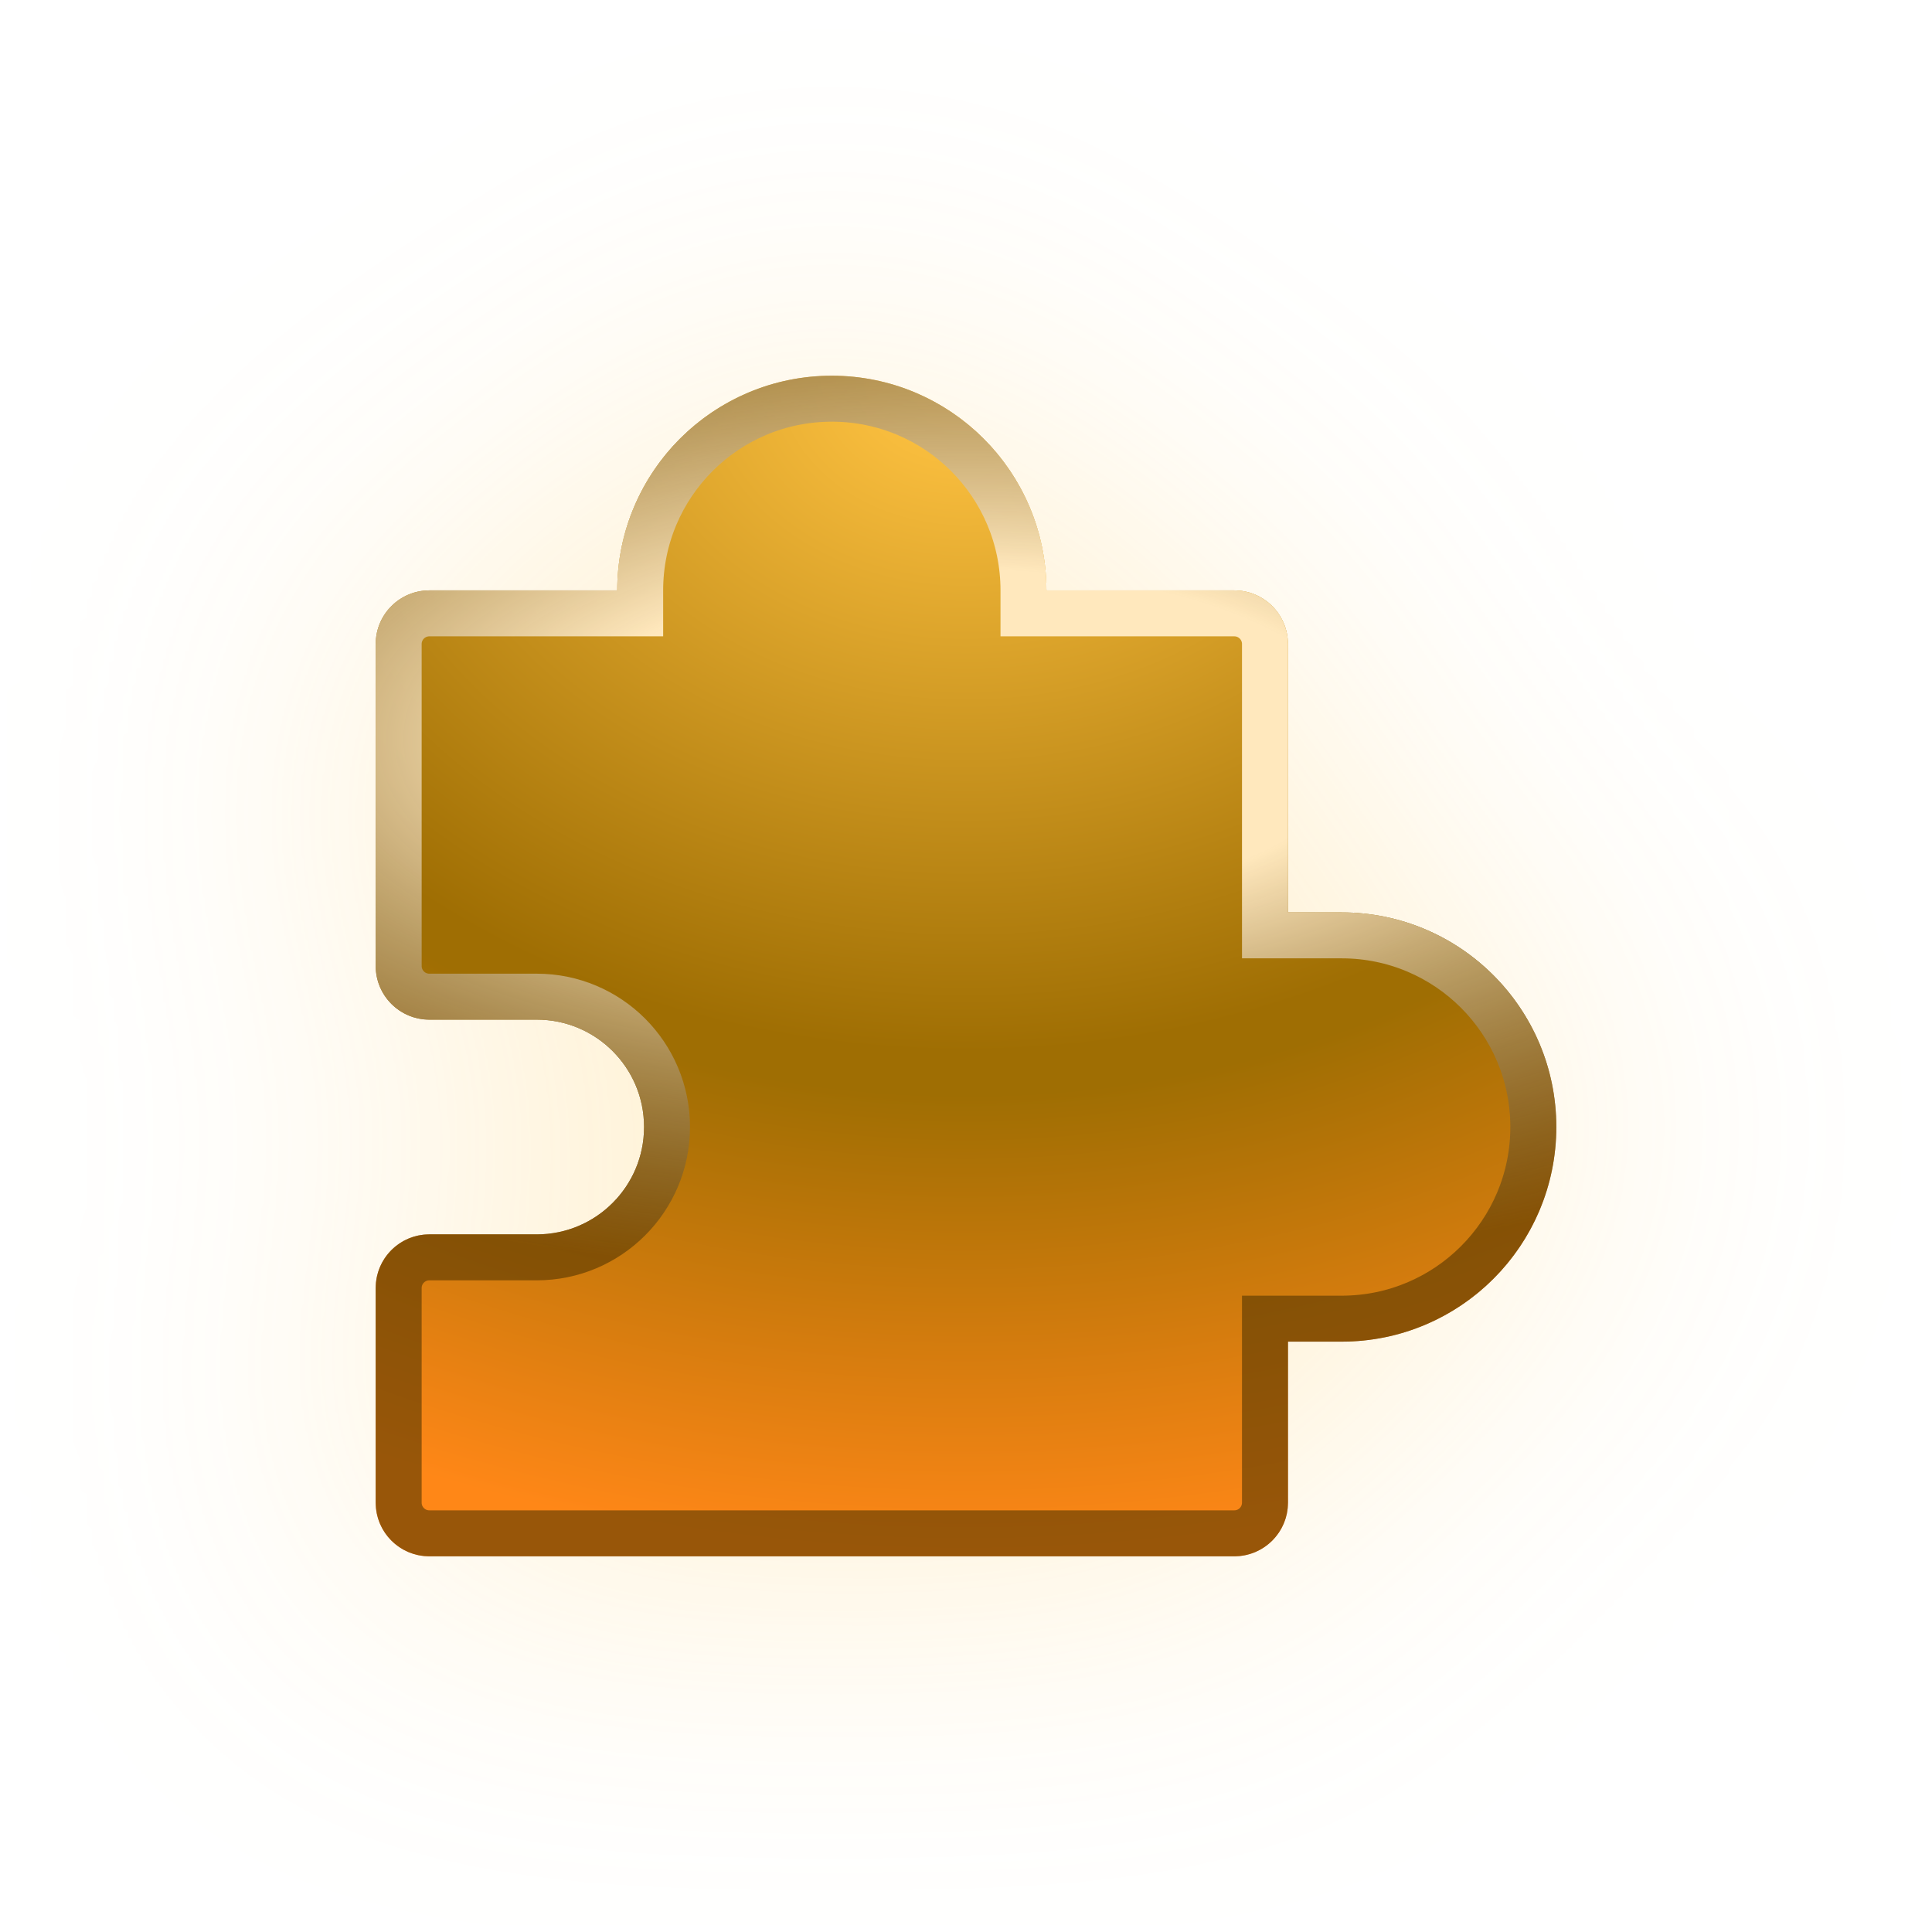
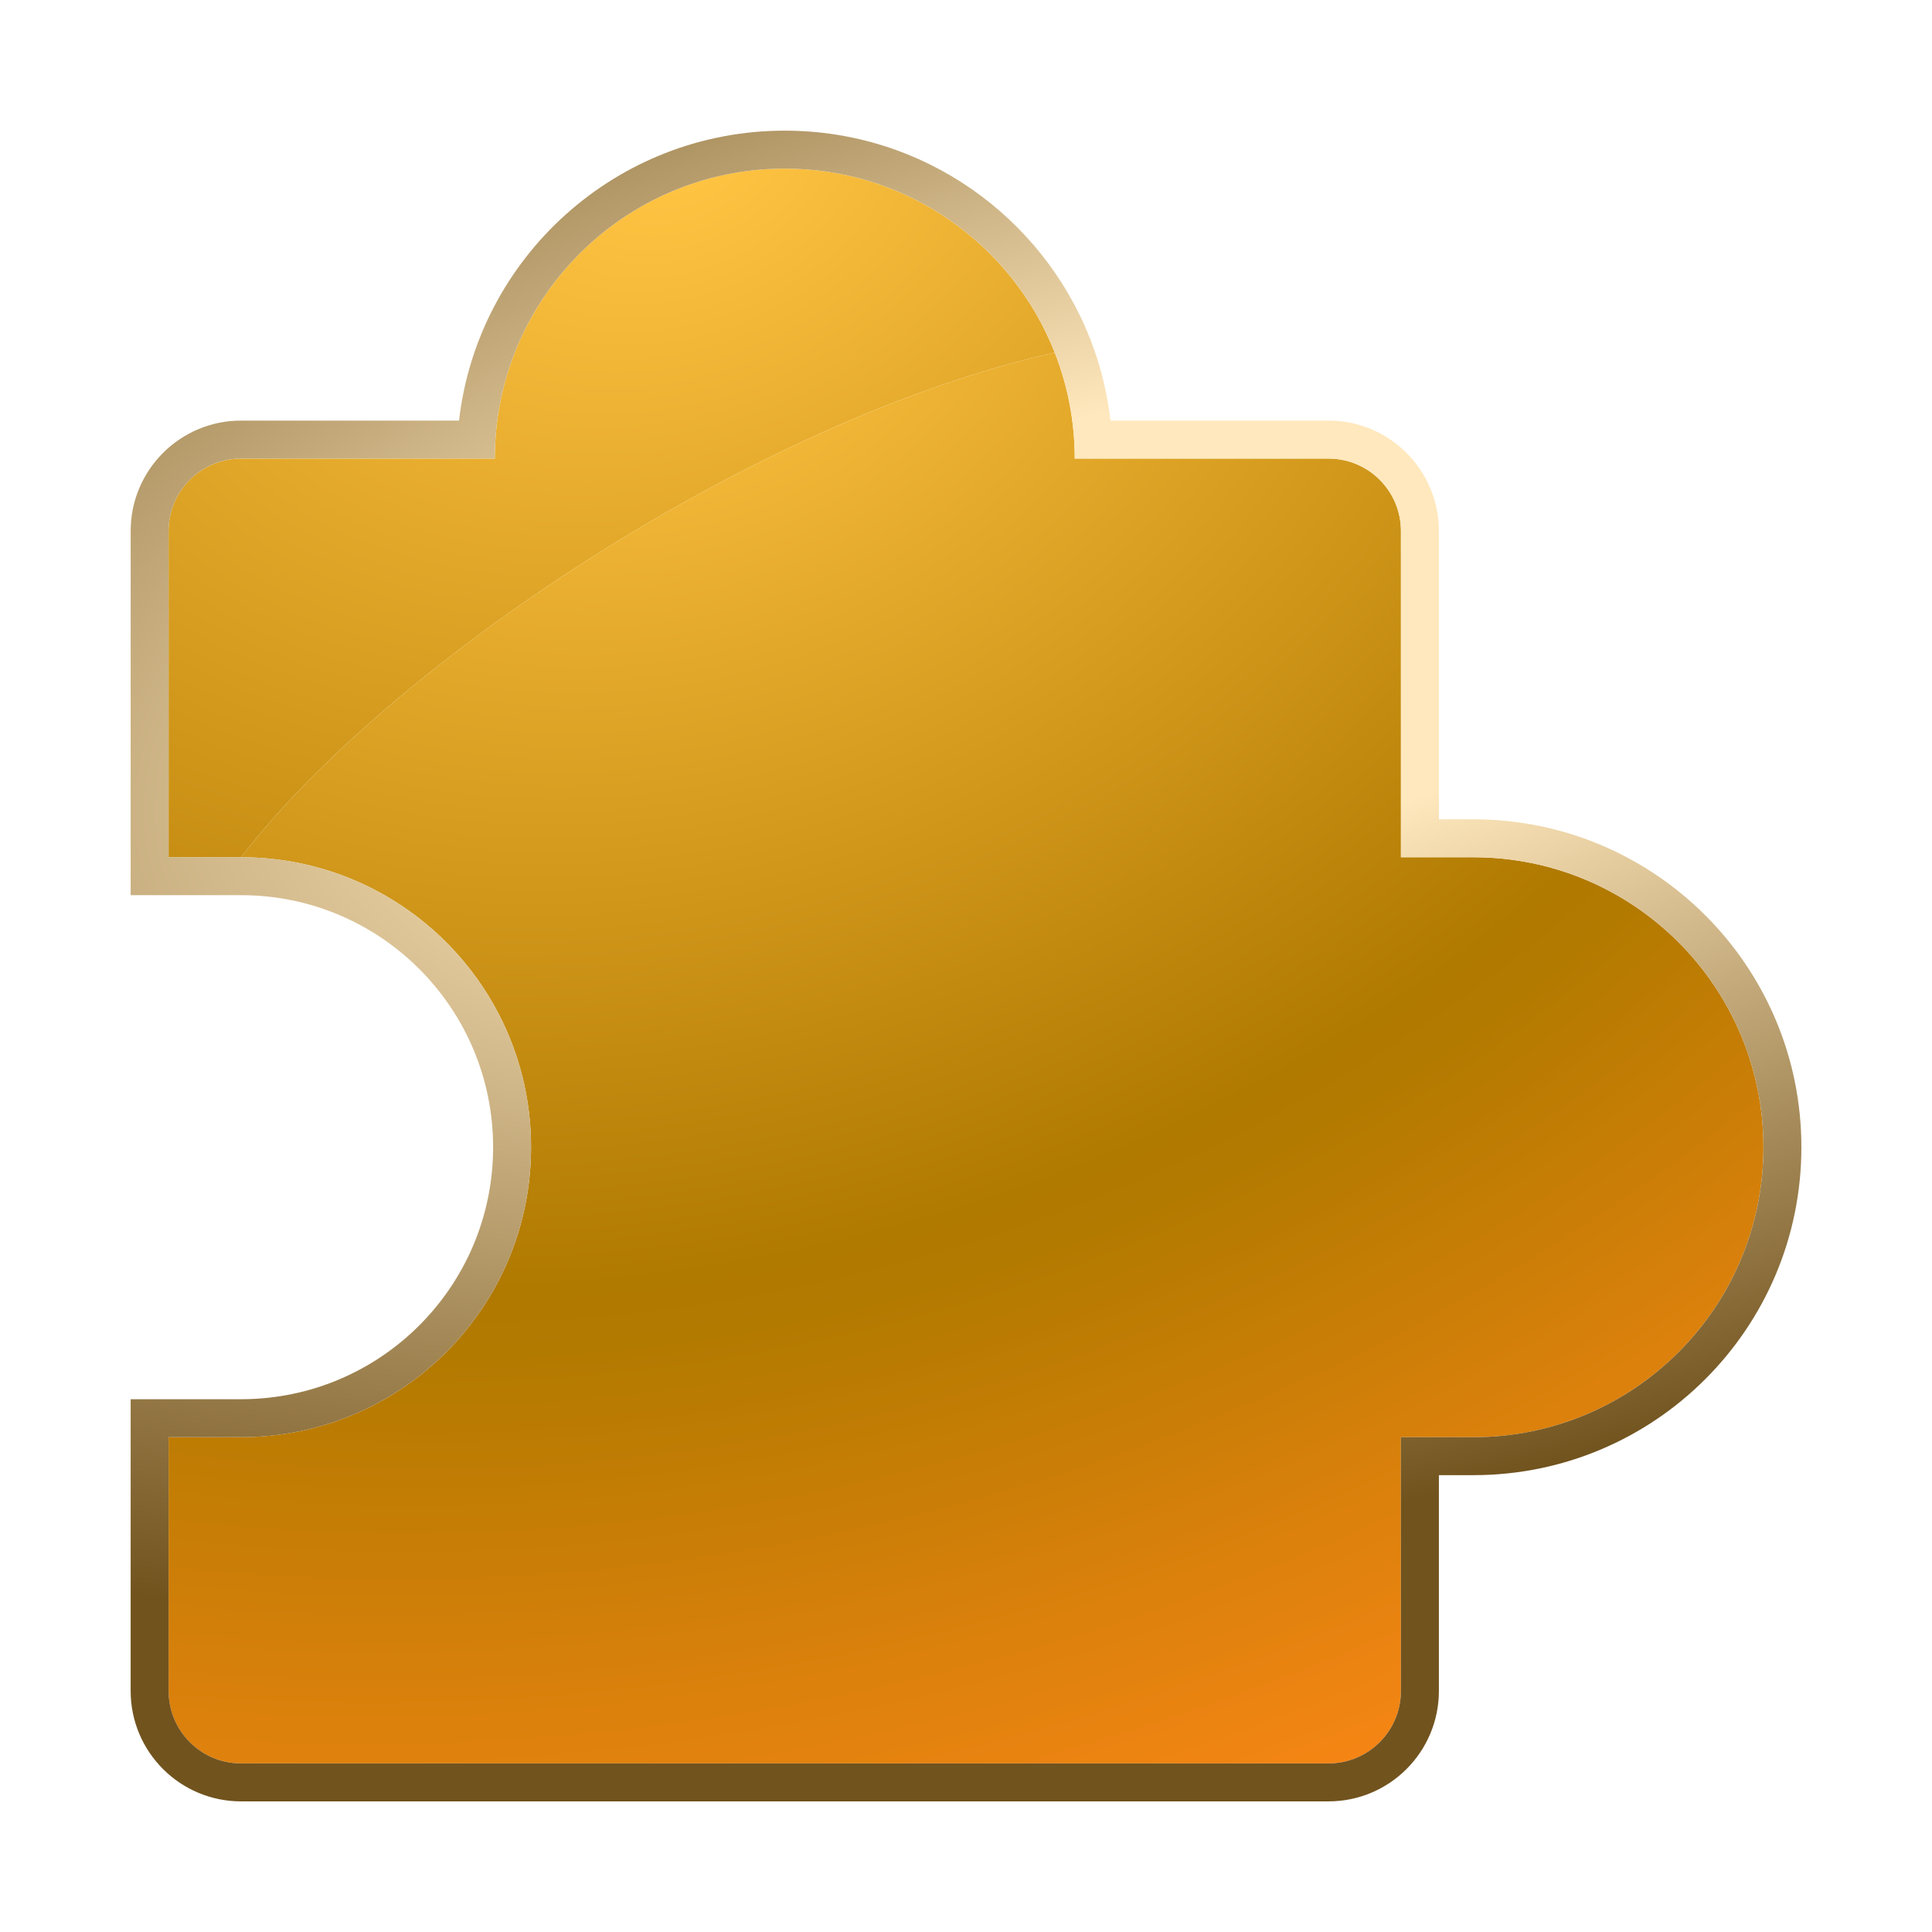
- <svg xmlns="http://www.w3.org/2000/svg" width="84" height="84" viewBox="0 0 84 84" fill="none">
-   <g filter="url(#filter0_d_1054_5164)">
-     <path d="M36.167 16.334C31.012 16.334 26.833 20.512 26.833 25.667H18.667C17.378 25.667 16.333 26.712 16.333 28V42C16.333 43.289 17.378 44.334 18.667 44.334H23.333C25.911 44.334 28 46.423 28 49C28 51.578 25.911 53.667 23.333 53.667H18.667C17.378 53.667 16.333 54.712 16.333 56V65.334C16.333 66.622 17.378 67.667 18.667 67.667H53.667C54.955 67.667 56 66.622 56 65.334V58.334H58.333C63.488 58.334 67.667 54.155 67.667 49C67.667 43.846 63.488 39.667 58.333 39.667H56V28C56 26.712 54.955 25.667 53.667 25.667H45.5C45.5 20.512 41.321 16.334 36.167 16.334Z" fill="url(#paint0_radial_1054_5164)" />
-     <path d="M26.833 26.667H27.833V25.667C27.833 21.064 31.564 17.334 36.167 17.334C40.769 17.334 44.5 21.064 44.5 25.667V26.667H45.5H53.667C54.403 26.667 55 27.264 55 28V39.667V40.667H56H58.333C62.936 40.667 66.667 44.398 66.667 49C66.667 53.602 62.936 57.334 58.333 57.334H56H55V58.334V65.334C55 66.07 54.403 66.667 53.667 66.667H18.667C17.93 66.667 17.333 66.07 17.333 65.334V56C17.333 55.264 17.93 54.667 18.667 54.667H23.333C26.463 54.667 29 52.13 29 49C29 45.87 26.463 43.334 23.333 43.334H18.667C17.93 43.334 17.333 42.736 17.333 42V28C17.333 27.264 17.93 26.667 18.667 26.667H26.833Z" stroke="url(#paint1_radial_1054_5164)" stroke-width="2" />
-   </g>
+ <svg xmlns="http://www.w3.org/2000/svg" width="56" height="56" viewBox="0 0 56 56" fill="none">
+   <path fill-rule="evenodd" clip-rule="evenodd" d="M22.747 4.887C18.105 4.887 14.342 8.65 14.342 13.292H6.988C5.827 13.292 4.886 14.232 4.886 15.393V24.848H6.988C11.249 19.296 21.824 12.186 30.572 10.219C29.345 7.097 26.304 4.887 22.747 4.887Z" fill="url(#paint0_radial_1304_2195)" />
+   <path d="M4.886 41.657L4.886 49.013C4.886 50.173 5.827 51.114 6.988 51.114H38.506C39.667 51.114 40.607 50.173 40.607 49.013V41.658H42.709C47.35 41.658 51.114 37.895 51.114 33.253C51.114 28.611 47.35 24.848 42.709 24.848H40.607V15.393C40.607 14.232 39.667 13.292 38.506 13.292H31.152C31.152 12.207 30.946 11.17 30.572 10.219C21.824 12.186 11.249 19.296 6.988 24.848C11.63 24.848 15.393 28.61 15.393 33.252C15.393 37.894 11.63 41.657 6.988 41.657H4.886Z" fill="url(#paint1_radial_1304_2195)" />
+   <path fill-rule="evenodd" clip-rule="evenodd" d="M6.988 24.847C7.216 24.847 7.442 24.857 7.666 24.874C11.991 25.22 15.393 28.839 15.393 33.252C15.393 37.894 11.63 41.657 6.988 41.657H4.886L4.887 49.012C4.887 50.173 5.827 51.114 6.988 51.114H38.506C39.667 51.114 40.607 50.173 40.607 49.012V41.658H42.709C47.351 41.658 51.114 37.895 51.114 33.253C51.114 28.611 47.351 24.848 42.709 24.848H40.607V15.393C40.607 14.232 39.667 13.291 38.506 13.291H31.152C31.152 12.207 30.946 11.17 30.572 10.218C30.504 10.044 30.43 9.873 30.35 9.705C29.005 6.857 26.106 4.887 22.747 4.887C18.105 4.887 14.342 8.65 14.342 13.291H6.988C5.827 13.291 4.887 14.232 4.887 15.393V24.847H6.988ZM13.305 12.191H6.988C5.22 12.191 3.787 13.625 3.787 15.393V25.947H6.988C11.022 25.947 14.293 29.218 14.293 33.252C14.293 37.287 11.022 40.557 6.988 40.557H3.787L3.787 49.012C3.787 50.78 5.22 52.214 6.988 52.214H38.506C40.274 52.214 41.707 50.78 41.707 49.012V42.758H42.709C47.958 42.758 52.214 38.502 52.214 33.253C52.214 28.003 47.958 23.748 42.709 23.748H41.707V15.393C41.707 13.625 40.274 12.191 38.506 12.191H32.189C32.093 11.363 31.891 10.567 31.596 9.816C30.209 6.288 26.771 3.787 22.747 3.787C17.87 3.787 13.85 7.46 13.305 12.191Z" fill="url(#paint2_radial_1304_2195)" />
  <defs>
-     <filter id="filter0_d_1054_5164" x="0.333" y="0.333" width="83.333" height="83.334" filterUnits="userSpaceOnUse" color-interpolation-filters="sRGB">
-       <feFlood flood-opacity="0" result="BackgroundImageFix" />
-       <feColorMatrix in="SourceAlpha" type="matrix" values="0 0 0 0 0 0 0 0 0 0 0 0 0 0 0 0 0 0 127 0" result="hardAlpha" />
-       <feOffset />
-       <feGaussianBlur stdDeviation="8" />
-       <feComposite in2="hardAlpha" operator="out" />
-       <feColorMatrix type="matrix" values="0 0 0 0 1 0 0 0 0 0.753 0 0 0 0 0.224 0 0 0 0.24 0" />
-       <feBlend mode="normal" in2="BackgroundImageFix" result="effect1_dropShadow_1054_5164" />
-       <feBlend mode="normal" in="SourceGraphic" in2="effect1_dropShadow_1054_5164" result="shape" />
-     </filter>
-     <radialGradient id="paint0_radial_1054_5164" cx="0" cy="0" r="1" gradientUnits="userSpaceOnUse" gradientTransform="translate(42 16.3335) rotate(90) scale(51.3333 65.7087)">
+     <radialGradient id="paint0_radial_1304_2195" cx="0" cy="0" r="1" gradientUnits="userSpaceOnUse" gradientTransform="translate(19.4511 4.05347) rotate(67.7438) scale(50.8485 67.5145)">
      <stop offset="0.026" stop-color="#FFC342" />
-       <stop offset="0.573" stop-color="#9F6E03" />
-       <stop offset="0.609" stop-color="#9F6E03" />
+       <stop offset="0.573" stop-color="#B07900" />
+       <stop offset="0.609" stop-color="#B37A00" />
      <stop offset="1" stop-color="#FF8717" />
    </radialGradient>
-     <radialGradient id="paint1_radial_1054_5164" cx="0" cy="0" r="1" gradientUnits="userSpaceOnUse" gradientTransform="translate(42 32.1002) rotate(-90) scale(23.4667 54.8242)">
-       <stop offset="0.313" stop-color="#FFE8BD" />
-       <stop offset="1" stop-color="#543600" stop-opacity="0.6" />
+     <radialGradient id="paint1_radial_1304_2195" cx="0" cy="0" r="1" gradientUnits="userSpaceOnUse" gradientTransform="translate(19.4675 8.14654) rotate(72.0913) scale(49.259 65.404)">
+       <stop offset="0.026" stop-color="#FFC342" />
+       <stop offset="0.573" stop-color="#B07900" />
+       <stop offset="0.609" stop-color="#B37A00" />
+       <stop offset="1" stop-color="#FF8717" />
+     </radialGradient>
+     <radialGradient id="paint2_radial_1304_2195" cx="0" cy="0" r="1" gradientUnits="userSpaceOnUse" gradientTransform="translate(34.6646 18.1551) rotate(-102.544) scale(25.9142 60.6542)">
+       <stop offset="0.254" stop-color="#FFE8BD" />
+       <stop offset="1" stop-color="#71531E" />
    </radialGradient>
  </defs>
</svg>
